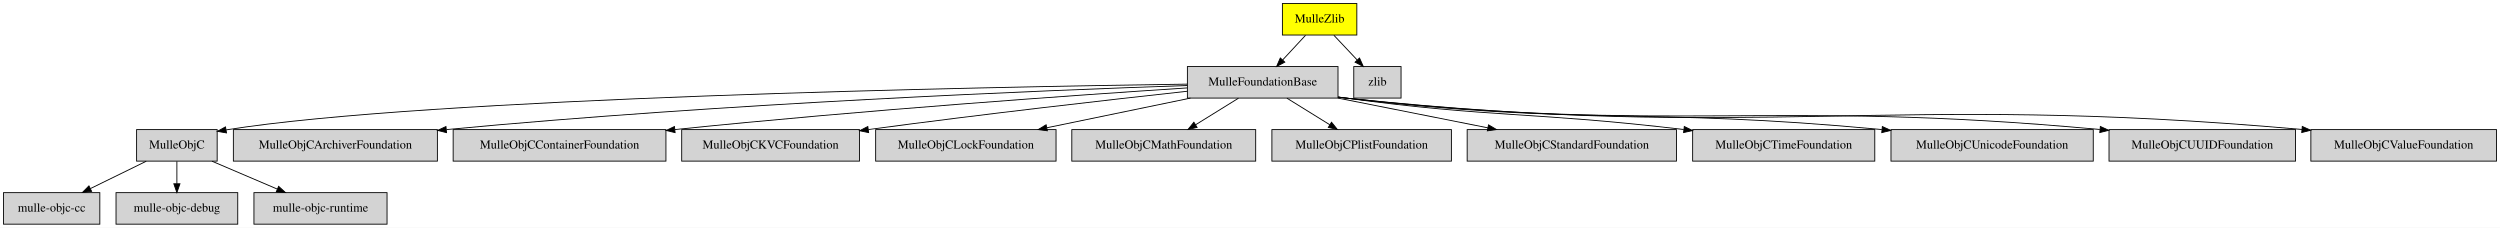
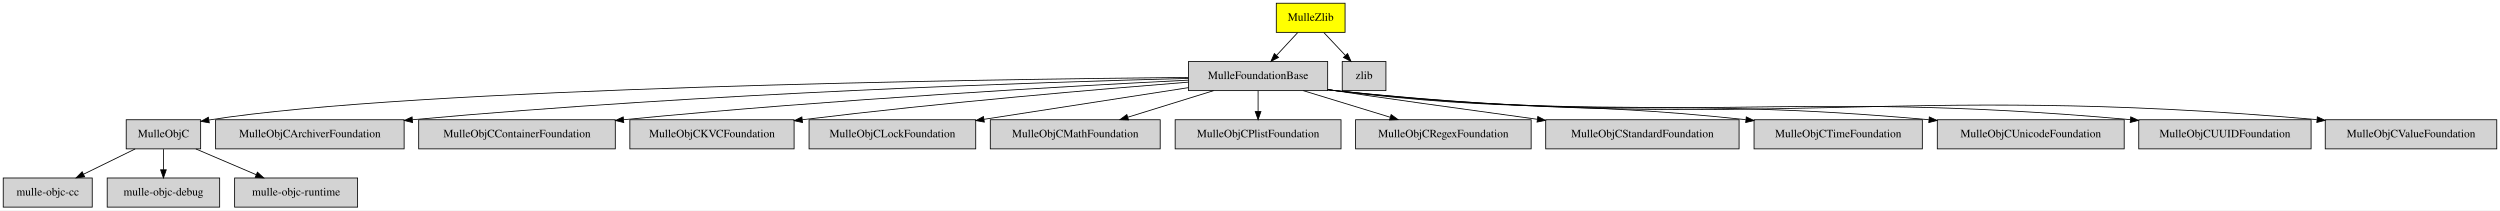
- <svg xmlns="http://www.w3.org/2000/svg" xmlns:xlink="http://www.w3.org/1999/xlink" width="2855pt" height="260pt" viewBox="0.00 0.00 2855.00 260.00">
+ <svg xmlns="http://www.w3.org/2000/svg" xmlns:xlink="http://www.w3.org/1999/xlink" width="3090pt" height="260pt" viewBox="0.00 0.00 3090.00 260.00">
  <g id="graph0" class="graph" transform="scale(1 1) rotate(0) translate(4 256)">
-     <polygon fill="white" stroke="transparent" points="-4,4 -4,-256 2851,-256 2851,4 -4,4" />
+     <polygon fill="white" stroke="transparent" points="-4,4 -4,-256 3086,-256 3086,4 -4,4" />
    <g id="node1" class="node">
-       <polygon fill="yellow" stroke="black" points="1545.5,-252 1460.5,-252 1460.5,-216 1545.5,-216 1545.5,-252" />
-       <text text-anchor="middle" x="1503" y="-230.3" font-family="Times,serif" font-size="14.00">MulleZlib</text>
+       <polygon fill="yellow" stroke="black" points="1658.5,-252 1573.5,-252 1573.5,-216 1658.5,-216 1658.5,-252" />
+       <text text-anchor="middle" x="1616" y="-230.3" font-family="Times,serif" font-size="14.00">MulleZlib</text>
    </g>
    <g id="node2" class="node">
      <g id="a_node2">
        <a xlink:href="https://github.com/MulleFoundation/MulleFoundationBase" xlink:title="MulleFoundationBase">
-           <polygon fill="lightgrey" stroke="black" points="1524,-180 1352,-180 1352,-144 1524,-144 1524,-180" />
-           <text text-anchor="middle" x="1438" y="-158.3" font-family="Times,serif" font-size="14.00">MulleFoundationBase</text>
-         </a>
-       </g>
-     </g>
-     <g id="edge16" class="edge">
-       <path fill="none" stroke="black" d="M1486.93,-215.7C1479.06,-207.22 1469.44,-196.86 1460.83,-187.58" />
-       <polygon fill="black" stroke="black" points="1463.25,-185.05 1453.88,-180.1 1458.12,-189.81 1463.25,-185.05" />
-     </g>
-     <g id="node18" class="node">
-       <g id="a_node18">
+           <polygon fill="lightgrey" stroke="black" points="1637,-180 1465,-180 1465,-144 1637,-144 1637,-180" />
+           <text text-anchor="middle" x="1551" y="-158.3" font-family="Times,serif" font-size="14.00">MulleFoundationBase</text>
+         </a>
+       </g>
+     </g>
+     <g id="edge17" class="edge">
+       <path fill="none" stroke="black" d="M1599.93,-215.7C1592.06,-207.22 1582.44,-196.86 1573.83,-187.58" />
+       <polygon fill="black" stroke="black" points="1576.25,-185.05 1566.88,-180.1 1571.12,-189.81 1576.25,-185.05" />
+     </g>
+     <g id="node19" class="node">
+       <g id="a_node19">
        <a xlink:href="https://github.com/madler/zlib" xlink:title="zlib">
-           <polygon fill="lightgrey" stroke="black" points="1596,-180 1542,-180 1542,-144 1596,-144 1596,-180" />
-           <text text-anchor="middle" x="1569" y="-158.3" font-family="Times,serif" font-size="14.00">zlib</text>
-         </a>
-       </g>
-     </g>
-     <g id="edge17" class="edge">
-       <path fill="none" stroke="black" d="M1519.31,-215.7C1527.31,-207.22 1537.07,-196.86 1545.82,-187.58" />
-       <polygon fill="black" stroke="black" points="1548.56,-189.78 1552.87,-180.1 1543.47,-184.98 1548.56,-189.78" />
+           <polygon fill="lightgrey" stroke="black" points="1709,-180 1655,-180 1655,-144 1709,-144 1709,-180" />
+           <text text-anchor="middle" x="1682" y="-158.3" font-family="Times,serif" font-size="14.00">zlib</text>
+         </a>
+       </g>
+     </g>
+     <g id="edge18" class="edge">
+       <path fill="none" stroke="black" d="M1632.31,-215.7C1640.31,-207.22 1650.07,-196.86 1658.82,-187.58" />
+       <polygon fill="black" stroke="black" points="1661.56,-189.78 1665.87,-180.1 1656.47,-184.98 1661.56,-189.78" />
    </g>
    <g id="node3" class="node">
      <g id="a_node3">
        <a xlink:href="https://github.com/mulle-objc/MulleObjC" xlink:title="MulleObjC">
          <polygon fill="lightgrey" stroke="black" points="244,-108 152,-108 152,-72 244,-72 244,-108" />
          <text text-anchor="middle" x="198" y="-86.3" font-family="Times,serif" font-size="14.00">MulleObjC</text>
        </a>
      </g>
    </g>
    <g id="edge1" class="edge">
-       <path fill="none" stroke="black" d="M1351.83,-159.93C1119.73,-156.62 484.16,-144.55 254.22,-107.67" />
-       <polygon fill="black" stroke="black" points="254.67,-104.2 244.23,-106.01 253.52,-111.1 254.67,-104.2" />
+       <path fill="none" stroke="black" d="M1464.81,-160.33C1217.37,-157.95 506.93,-147.88 254.12,-107.65" />
+       <polygon fill="black" stroke="black" points="254.67,-104.19 244.23,-106.02 253.53,-111.1 254.67,-104.19" />
    </g>
    <g id="node4" class="node">
      <g id="a_node4">
        <a xlink:href="https://github.com/MulleFoundation/MulleObjCArchiverFoundation@*" xlink:title="MulleObjCArchiverFoundation">
          <polygon fill="lightgrey" stroke="black" points="495.5,-108 262.5,-108 262.5,-72 495.5,-72 495.5,-108" />
          <text text-anchor="middle" x="379" y="-86.3" font-family="Times,serif" font-size="14.00">MulleObjCArchiverFoundation</text>
        </a>
      </g>
    </g>
    <g id="edge2" class="edge">
-       <path fill="none" stroke="black" d="M1351.97,-158.34C1189.03,-152.81 824.04,-138.1 506.01,-108.05" />
-       <polygon fill="black" stroke="black" points="505.95,-104.53 495.66,-107.06 505.29,-111.5 505.95,-104.53" />
+       <path fill="none" stroke="black" d="M1464.72,-159.07C1287.24,-154.55 868.19,-141.17 505.83,-108.03" />
+       <polygon fill="black" stroke="black" points="505.94,-104.52 495.66,-107.09 505.3,-111.49 505.94,-104.52" />
    </g>
    <g id="node5" class="node">
      <g id="a_node5">
        <a xlink:href="https://github.com/MulleFoundation/MulleObjCContainerFoundation@*" xlink:title="MulleObjCContainerFoundation">
          <polygon fill="lightgrey" stroke="black" points="756.5,-108 513.5,-108 513.5,-72 756.5,-72 756.5,-108" />
          <text text-anchor="middle" x="635" y="-86.3" font-family="Times,serif" font-size="14.00">MulleObjCContainerFoundation</text>
        </a>
      </g>
    </g>
    <g id="edge3" class="edge">
-       <path fill="none" stroke="black" d="M1351.95,-155.6C1225.94,-147.39 983.58,-130.43 766.64,-108.04" />
-       <polygon fill="black" stroke="black" points="766.96,-104.55 756.66,-107 766.24,-111.51 766.96,-104.55" />
+       <path fill="none" stroke="black" d="M1464.9,-156.93C1322.12,-149.79 1027.13,-133.41 766.68,-108.03" />
+       <polygon fill="black" stroke="black" points="766.95,-104.54 756.65,-107.05 766.26,-111.51 766.95,-104.54" />
    </g>
    <g id="node6" class="node">
      <g id="a_node6">
        <a xlink:href="https://github.com/MulleFoundation/MulleObjCKVCFoundation@*" xlink:title="MulleObjCKVCFoundation">
          <polygon fill="lightgrey" stroke="black" points="977.5,-108 774.5,-108 774.5,-72 977.5,-72 977.5,-108" />
          <text text-anchor="middle" x="876" y="-86.3" font-family="Times,serif" font-size="14.00">MulleObjCKVCFoundation</text>
        </a>
      </g>
    </g>
    <g id="edge4" class="edge">
-       <path fill="none" stroke="black" d="M1351.85,-151.78C1263.22,-142.09 1120.91,-125.96 987.59,-108.05" />
-       <polygon fill="black" stroke="black" points="987.98,-104.57 977.6,-106.71 987.05,-111.51 987.98,-104.57" />
+       <path fill="none" stroke="black" d="M1464.83,-154.47C1356.12,-145.88 1163.19,-129.47 987.53,-108.02" />
+       <polygon fill="black" stroke="black" points="987.94,-104.55 977.59,-106.8 987.09,-111.49 987.94,-104.55" />
    </g>
    <g id="node7" class="node">
      <g id="a_node7">
        <a xlink:href="https://github.com/MulleFoundation/MulleObjCLockFoundation@*" xlink:title="MulleObjCLockFoundation">
          <polygon fill="lightgrey" stroke="black" points="1202,-108 996,-108 996,-72 1202,-72 1202,-108" />
          <text text-anchor="middle" x="1099" y="-86.3" font-family="Times,serif" font-size="14.00">MulleObjCLockFoundation</text>
        </a>
      </g>
    </g>
    <g id="edge5" class="edge">
-       <path fill="none" stroke="black" d="M1355.5,-143.97C1305.99,-133.74 1242.88,-120.71 1191.65,-110.13" />
-       <polygon fill="black" stroke="black" points="1192.07,-106.64 1181.57,-108.05 1190.66,-113.5 1192.07,-106.64" />
+       <path fill="none" stroke="black" d="M1464.92,-147.67C1393.19,-136.56 1290.47,-120.65 1212.11,-108.52" />
+       <polygon fill="black" stroke="black" points="1212.61,-105.05 1202.19,-106.98 1211.54,-111.97 1212.61,-105.05" />
    </g>
    <g id="node8" class="node">
      <g id="a_node8">
        <a xlink:href="https://github.com/MulleFoundation/MulleObjCMathFoundation@*" xlink:title="MulleObjCMathFoundation">
          <polygon fill="lightgrey" stroke="black" points="1430,-108 1220,-108 1220,-72 1430,-72 1430,-108" />
          <text text-anchor="middle" x="1325" y="-86.3" font-family="Times,serif" font-size="14.00">MulleObjCMathFoundation</text>
        </a>
      </g>
    </g>
    <g id="edge6" class="edge">
-       <path fill="none" stroke="black" d="M1410.36,-143.88C1395.58,-134.72 1377.21,-123.34 1361.3,-113.48" />
-       <polygon fill="black" stroke="black" points="1363.09,-110.48 1352.75,-108.19 1359.41,-116.43 1363.09,-110.48" />
+       <path fill="none" stroke="black" d="M1496,-143.97C1464.01,-134.06 1423.52,-121.51 1389.96,-111.12" />
+       <polygon fill="black" stroke="black" points="1390.83,-107.73 1380.24,-108.11 1388.76,-114.41 1390.83,-107.73" />
    </g>
    <g id="node9" class="node">
      <g id="a_node9">
        <a xlink:href="https://github.com/MulleFoundation/MulleObjCPlistFoundation@*" xlink:title="MulleObjCPlistFoundation">
          <polygon fill="lightgrey" stroke="black" points="1653.5,-108 1448.5,-108 1448.5,-72 1653.5,-72 1653.5,-108" />
          <text text-anchor="middle" x="1551" y="-86.3" font-family="Times,serif" font-size="14.00">MulleObjCPlistFoundation</text>
        </a>
      </g>
    </g>
    <g id="edge7" class="edge">
-       <path fill="none" stroke="black" d="M1465.64,-143.88C1480.42,-134.72 1498.79,-123.34 1514.7,-113.48" />
-       <polygon fill="black" stroke="black" points="1516.59,-116.43 1523.25,-108.19 1512.91,-110.48 1516.59,-116.43" />
+       <path fill="none" stroke="black" d="M1551,-143.7C1551,-135.98 1551,-126.71 1551,-118.11" />
+       <polygon fill="black" stroke="black" points="1554.5,-118.1 1551,-108.1 1547.5,-118.1 1554.5,-118.1" />
    </g>
    <g id="node10" class="node">
      <g id="a_node10">
-         <a xlink:href="https://github.com/MulleFoundation/MulleObjCStandardFoundation@*" xlink:title="MulleObjCStandardFoundation">
-           <polygon fill="lightgrey" stroke="black" points="1910.5,-108 1671.5,-108 1671.5,-72 1910.5,-72 1910.5,-108" />
-           <text text-anchor="middle" x="1791" y="-86.3" font-family="Times,serif" font-size="14.00">MulleObjCStandardFoundation</text>
+         <a xlink:href="https://github.com/MulleFoundation/MulleObjCRegexFoundation" xlink:title="MulleObjCRegexFoundation">
+           <polygon fill="lightgrey" stroke="black" points="1888.5,-108 1671.5,-108 1671.5,-72 1888.5,-72 1888.5,-108" />
+           <text text-anchor="middle" x="1780" y="-86.3" font-family="Times,serif" font-size="14.00">MulleObjCRegexFoundation</text>
        </a>
      </g>
    </g>
    <g id="edge8" class="edge">
-       <path fill="none" stroke="black" d="M1523.9,-143.97C1575.68,-133.7 1641.73,-120.6 1695.19,-110" />
-       <polygon fill="black" stroke="black" points="1695.89,-113.43 1705.02,-108.05 1694.53,-106.56 1695.89,-113.43" />
+       <path fill="none" stroke="black" d="M1606.73,-143.97C1639.14,-134.06 1680.18,-121.51 1714.18,-111.12" />
+       <polygon fill="black" stroke="black" points="1715.48,-114.38 1724.02,-108.11 1713.44,-107.69 1715.48,-114.38" />
    </g>
    <g id="node11" class="node">
      <g id="a_node11">
-         <a xlink:href="https://github.com/MulleFoundation/MulleObjCTimeFoundation@*" xlink:title="MulleObjCTimeFoundation">
-           <polygon fill="lightgrey" stroke="black" points="2137,-108 1929,-108 1929,-72 2137,-72 2137,-108" />
-           <text text-anchor="middle" x="2033" y="-86.3" font-family="Times,serif" font-size="14.00">MulleObjCTimeFoundation</text>
+         <a xlink:href="https://github.com/MulleFoundation/MulleObjCStandardFoundation@*" xlink:title="MulleObjCStandardFoundation">
+           <polygon fill="lightgrey" stroke="black" points="2145.5,-108 1906.5,-108 1906.5,-72 2145.5,-72 2145.5,-108" />
+           <text text-anchor="middle" x="2026" y="-86.3" font-family="Times,serif" font-size="14.00">MulleObjCStandardFoundation</text>
        </a>
      </g>
    </g>
    <g id="edge9" class="edge">
-       <path fill="none" stroke="black" d="M1524.16,-145.25C1527.14,-144.81 1530.09,-144.39 1533,-144 1700.91,-121.21 1746.79,-128.56 1918.81,-108.1" />
-       <polygon fill="black" stroke="black" points="1919.46,-111.55 1928.97,-106.88 1918.63,-104.6 1919.46,-111.55" />
+       <path fill="none" stroke="black" d="M1637.19,-145.43C1640.16,-144.94 1643.1,-144.46 1646,-144 1692.92,-136.53 1805.54,-120.93 1896.08,-108.58" />
+       <polygon fill="black" stroke="black" points="1896.73,-112.02 1906.16,-107.2 1895.78,-105.09 1896.73,-112.02" />
    </g>
    <g id="node12" class="node">
      <g id="a_node12">
-         <a xlink:href="https://github.com/MulleFoundation/MulleObjCUnicodeFoundation@*" xlink:title="MulleObjCUnicodeFoundation">
-           <polygon fill="lightgrey" stroke="black" points="2386.5,-108 2155.5,-108 2155.5,-72 2386.5,-72 2386.5,-108" />
-           <text text-anchor="middle" x="2271" y="-86.3" font-family="Times,serif" font-size="14.00">MulleObjCUnicodeFoundation</text>
+         <a xlink:href="https://github.com/MulleFoundation/MulleObjCTimeFoundation@*" xlink:title="MulleObjCTimeFoundation">
+           <polygon fill="lightgrey" stroke="black" points="2372,-108 2164,-108 2164,-72 2372,-72 2372,-108" />
+           <text text-anchor="middle" x="2268" y="-86.3" font-family="Times,serif" font-size="14.00">MulleObjCTimeFoundation</text>
        </a>
      </g>
    </g>
    <g id="edge10" class="edge">
-       <path fill="none" stroke="black" d="M1524.15,-145.13C1527.13,-144.72 1530.09,-144.34 1533,-144 1800.71,-112.3 1872.62,-133.87 2145.07,-108.04" />
-       <polygon fill="black" stroke="black" points="2145.64,-111.5 2155.26,-107.06 2144.97,-104.53 2145.64,-111.5" />
+       <path fill="none" stroke="black" d="M1637.15,-145.17C1640.13,-144.75 1643.09,-144.36 1646,-144 1867.75,-116.4 1927.83,-132.4 2153.79,-108.08" />
+       <polygon fill="black" stroke="black" points="2154.42,-111.53 2163.98,-106.96 2153.66,-104.57 2154.42,-111.53" />
    </g>
    <g id="node13" class="node">
      <g id="a_node13">
-         <a xlink:href="https://github.com/MulleFoundation/MulleObjCUUIDFoundation@*" xlink:title="MulleObjCUUIDFoundation">
-           <polygon fill="lightgrey" stroke="black" points="2617.5,-108 2404.5,-108 2404.5,-72 2617.5,-72 2617.5,-108" />
-           <text text-anchor="middle" x="2511" y="-86.3" font-family="Times,serif" font-size="14.00">MulleObjCUUIDFoundation</text>
+         <a xlink:href="https://github.com/MulleFoundation/MulleObjCUnicodeFoundation@*" xlink:title="MulleObjCUnicodeFoundation">
+           <polygon fill="lightgrey" stroke="black" points="2621.5,-108 2390.5,-108 2390.5,-72 2621.5,-72 2621.5,-108" />
+           <text text-anchor="middle" x="2506" y="-86.3" font-family="Times,serif" font-size="14.00">MulleObjCUnicodeFoundation</text>
        </a>
      </g>
    </g>
    <g id="edge11" class="edge">
-       <path fill="none" stroke="black" d="M1524.14,-145.06C1527.13,-144.68 1530.09,-144.32 1533,-144 1911.24,-102.46 2012.05,-143.39 2394,-108.13" />
-       <polygon fill="black" stroke="black" points="2394.6,-111.59 2404.23,-107.17 2393.95,-104.62 2394.6,-111.59" />
+       <path fill="none" stroke="black" d="M1637.14,-145.09C1640.13,-144.7 1643.09,-144.33 1646,-144 1967.64,-107.5 2053.57,-137.44 2380.04,-108.03" />
+       <polygon fill="black" stroke="black" points="2380.63,-111.49 2390.27,-107.1 2379.99,-104.52 2380.63,-111.49" />
    </g>
    <g id="node14" class="node">
      <g id="a_node14">
-         <a xlink:href="https://github.com/MulleFoundation/MulleObjCValueFoundation@*" xlink:title="MulleObjCValueFoundation">
-           <polygon fill="lightgrey" stroke="black" points="2847,-108 2635,-108 2635,-72 2847,-72 2847,-108" />
-           <text text-anchor="middle" x="2741" y="-86.3" font-family="Times,serif" font-size="14.00">MulleObjCValueFoundation</text>
+         <a xlink:href="https://github.com/MulleFoundation/MulleObjCUUIDFoundation@*" xlink:title="MulleObjCUUIDFoundation">
+           <polygon fill="lightgrey" stroke="black" points="2852.5,-108 2639.5,-108 2639.5,-72 2852.5,-72 2852.5,-108" />
+           <text text-anchor="middle" x="2746" y="-86.3" font-family="Times,serif" font-size="14.00">MulleObjCUUIDFoundation</text>
        </a>
      </g>
    </g>
    <g id="edge12" class="edge">
-       <path fill="none" stroke="black" d="M1524.14,-145.03C1527.12,-144.65 1530.08,-144.31 1533,-144 2013.5,-93.37 2140.77,-151.15 2624.81,-108.14" />
-       <polygon fill="black" stroke="black" points="2625.21,-111.62 2634.85,-107.24 2624.58,-104.65 2625.21,-111.62" />
+       <path fill="none" stroke="black" d="M1637.14,-145.04C1640.12,-144.66 1643.08,-144.31 1646,-144 2078.28,-97.66 2193.04,-147.33 2629.19,-108.1" />
+       <polygon fill="black" stroke="black" points="2629.59,-111.58 2639.23,-107.19 2628.95,-104.61 2629.59,-111.58" />
    </g>
    <g id="node15" class="node">
      <g id="a_node15">
+         <a xlink:href="https://github.com/MulleFoundation/MulleObjCValueFoundation@*" xlink:title="MulleObjCValueFoundation">
+           <polygon fill="lightgrey" stroke="black" points="3082,-108 2870,-108 2870,-72 3082,-72 3082,-108" />
+           <text text-anchor="middle" x="2976" y="-86.3" font-family="Times,serif" font-size="14.00">MulleObjCValueFoundation</text>
+         </a>
+       </g>
+     </g>
+     <g id="edge13" class="edge">
+       <path fill="none" stroke="black" d="M1637.13,-145.02C1640.12,-144.64 1643.08,-144.3 1646,-144 2180.38,-88.58 2321.66,-155.1 2859.5,-108.16" />
+       <polygon fill="black" stroke="black" points="2860.2,-111.61 2869.86,-107.25 2859.59,-104.64 2860.2,-111.61" />
+     </g>
+     <g id="node16" class="node">
+       <g id="a_node16">
        <a xlink:href="https://github.com/mulle-cc/mulle-objc-cc" xlink:title="mulle-objc-cc">
          <polygon fill="lightgrey" stroke="black" points="110,-36 0,-36 0,0 110,0 110,-36" />
          <text text-anchor="middle" x="55" y="-14.3" font-family="Times,serif" font-size="14.00">mulle-objc-cc</text>
        </a>
      </g>
    </g>
-     <g id="edge13" class="edge">
+     <g id="edge14" class="edge">
      <path fill="none" stroke="black" d="M163.02,-71.88C143.8,-62.47 119.77,-50.71 99.26,-40.67" />
      <polygon fill="black" stroke="black" points="100.64,-37.44 90.12,-36.19 97.56,-43.73 100.64,-37.44" />
    </g>
-     <g id="node16" class="node">
-       <g id="a_node16">
+     <g id="node17" class="node">
+       <g id="a_node17">
        <a xlink:href="https://github.com/mulle-objc/mulle-objc-debug" xlink:title="mulle-objc-debug">
          <polygon fill="lightgrey" stroke="black" points="267.5,-36 128.5,-36 128.5,0 267.5,0 267.5,-36" />
          <text text-anchor="middle" x="198" y="-14.3" font-family="Times,serif" font-size="14.00">mulle-objc-debug</text>
        </a>
      </g>
    </g>
-     <g id="edge14" class="edge">
+     <g id="edge15" class="edge">
      <path fill="none" stroke="black" d="M198,-71.7C198,-63.98 198,-54.71 198,-46.11" />
      <polygon fill="black" stroke="black" points="201.5,-46.1 198,-36.1 194.5,-46.1 201.5,-46.1" />
    </g>
-     <g id="node17" class="node">
-       <g id="a_node17">
+     <g id="node18" class="node">
+       <g id="a_node18">
        <a xlink:href="https://github.com/mulle-objc/mulle-objc-runtime" xlink:title="mulle-objc-runtime">
          <polygon fill="lightgrey" stroke="black" points="438,-36 286,-36 286,0 438,0 438,-36" />
          <text text-anchor="middle" x="362" y="-14.3" font-family="Times,serif" font-size="14.00">mulle-objc-runtime</text>
        </a>
      </g>
    </g>
-     <g id="edge15" class="edge">
+     <g id="edge16" class="edge">
      <path fill="none" stroke="black" d="M238.12,-71.88C260.64,-62.26 288.92,-50.19 312.77,-40.01" />
      <polygon fill="black" stroke="black" points="314.19,-43.21 322.01,-36.07 311.44,-36.77 314.19,-43.21" />
    </g>
  </g>
</svg>
